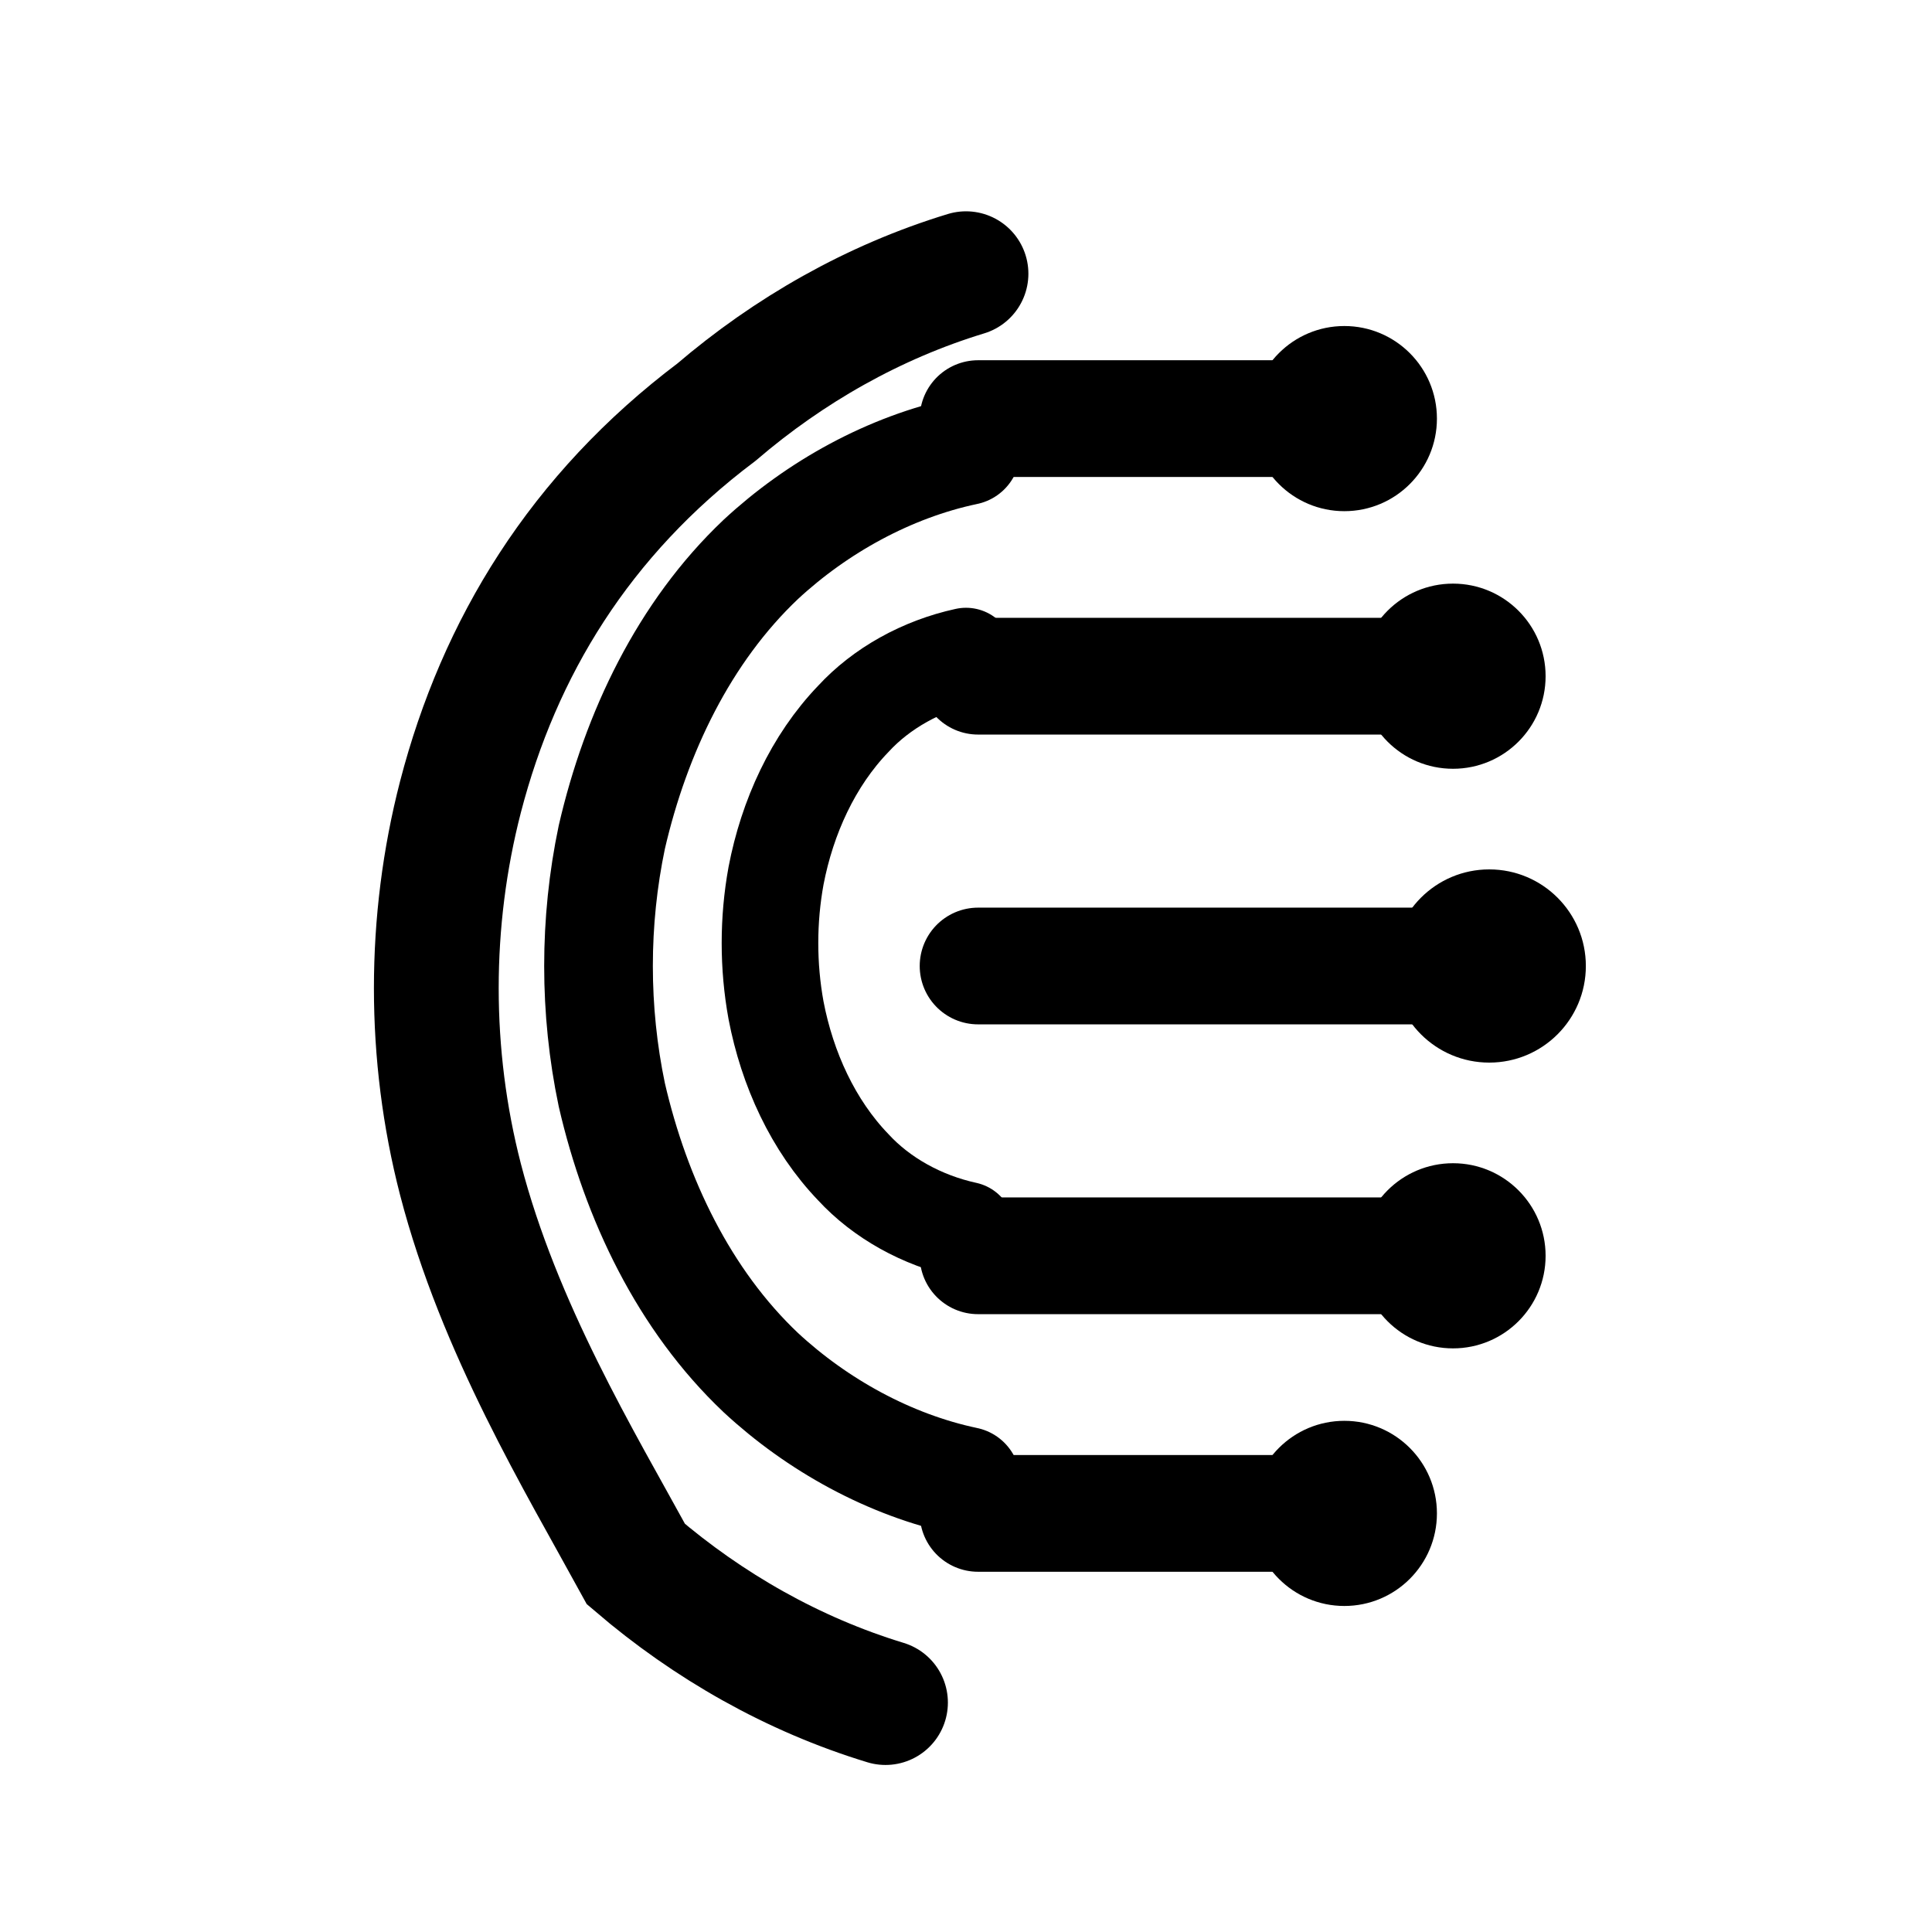
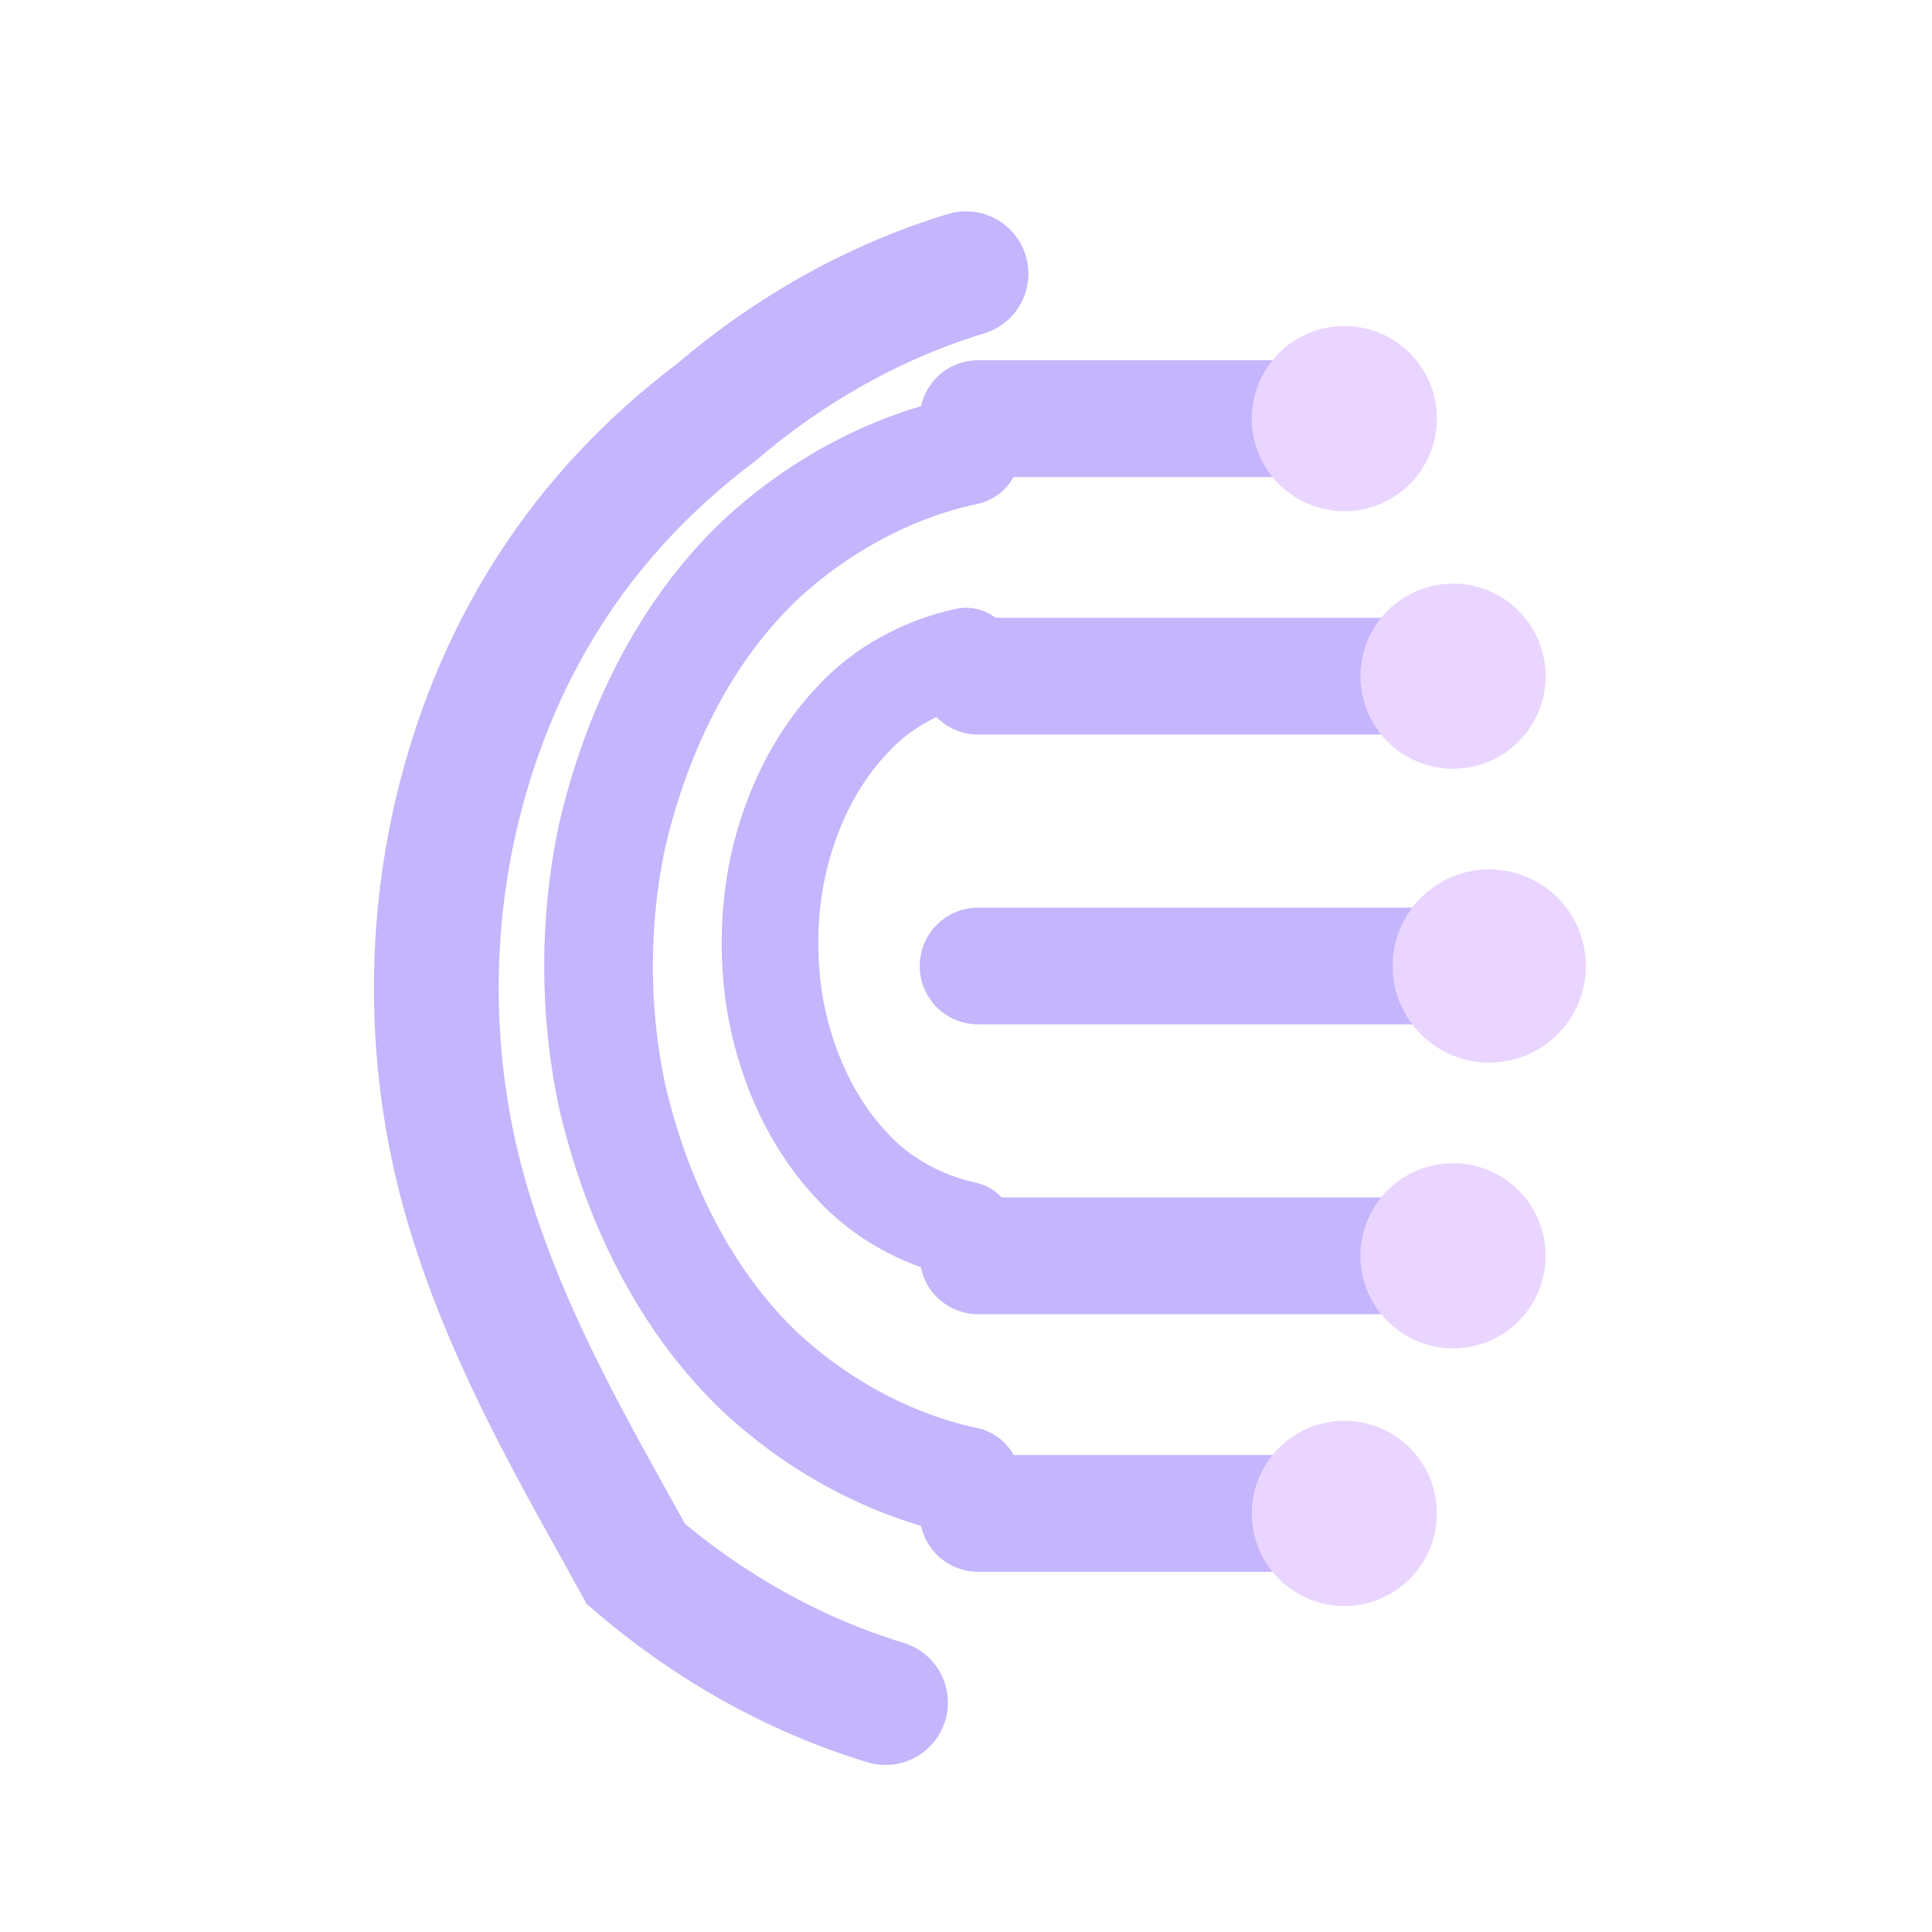
<svg xmlns="http://www.w3.org/2000/svg" viewBox="0 0 24 24" fill="none">
-   <path d="M12 3.4c-1.15.35-2.2.95-3.1 1.72C7.2 6.4 6.2 8.05 5.72 9.9c-.4 1.55-.4 3.2 0 4.75.48 1.85 1.48 3.5 2.18 4.78.9.77 1.95 1.37 3.1 1.72" stroke="currentColor" stroke-width="1.55" stroke-linecap="round" />
-   <path d="M12 5.6c-.95.2-1.85.7-2.55 1.35-.95.9-1.55 2.15-1.85 3.45-.22 1.05-.22 2.15 0 3.2.3 1.3.9 2.55 1.85 3.45.7.65 1.6 1.15 2.55 1.35" stroke="currentColor" stroke-width="1.35" stroke-linecap="round" />
-   <path d="M12 8.15c-.55.12-1.05.4-1.4.78-.5.52-.82 1.22-.96 1.95-.1.55-.1 1.12 0 1.67.14.73.46 1.43.96 1.95.35.38.85.66 1.4.78" stroke="currentColor" stroke-width="1.2" stroke-linecap="round" />
-   <path d="M12.15 5.2h4.05M12.15 8.4h5.2M12.15 12h5.55M12.15 15.6h5.2M12.15 18.8h4.05" stroke="currentColor" stroke-width="1.45" stroke-linecap="round" />
-   <circle cx="16.7" cy="5.2" r="1.15" fill="currentColor" />
-   <circle cx="18.05" cy="8.4" r="1.15" fill="currentColor" />
-   <circle cx="18.5" cy="12" r="1.2" fill="currentColor" />
-   <circle cx="18.05" cy="15.6" r="1.15" fill="currentColor" />
-   <circle cx="16.7" cy="18.8" r="1.15" fill="currentColor" />
+   <g stroke="#C4B5FD" stroke-linecap="round">
+     <path d="M12 3.4c-1.15.35-2.2.95-3.1 1.72C7.2 6.4 6.2 8.05 5.72 9.9c-.4 1.55-.4 3.2 0 4.75.48 1.85 1.48 3.5 2.18 4.78.9.77 1.95 1.37 3.1 1.72" stroke-width="1.55" />
+     <path d="M12 5.6c-.95.2-1.85.7-2.55 1.35-.95.9-1.55 2.15-1.85 3.45-.22 1.05-.22 2.15 0 3.2.3 1.3.9 2.55 1.85 3.45.7.65 1.6 1.15 2.55 1.35" stroke-width="1.35" />
+     <path d="M12 8.15c-.55.12-1.05.4-1.4.78-.5.52-.82 1.22-.96 1.95-.1.55-.1 1.12 0 1.67.14.73.46 1.43.96 1.95.35.38.85.66 1.4.78" stroke-width="1.2" />
+     <path d="M12.15 5.2h4.05M12.15 8.4h5.2M12.15 12h5.55M12.15 15.6h5.2M12.15 18.8h4.05" stroke-width="1.45" />
+   </g>
+   <g fill="#E9D5FF">
+     <circle cx="16.7" cy="5.2" r="1.15" />
+     <circle cx="18.05" cy="8.4" r="1.15" />
+     <circle cx="18.5" cy="12" r="1.2" />
+     <circle cx="18.05" cy="15.6" r="1.15" />
+     <circle cx="16.7" cy="18.8" r="1.15" />
+   </g>
</svg>
